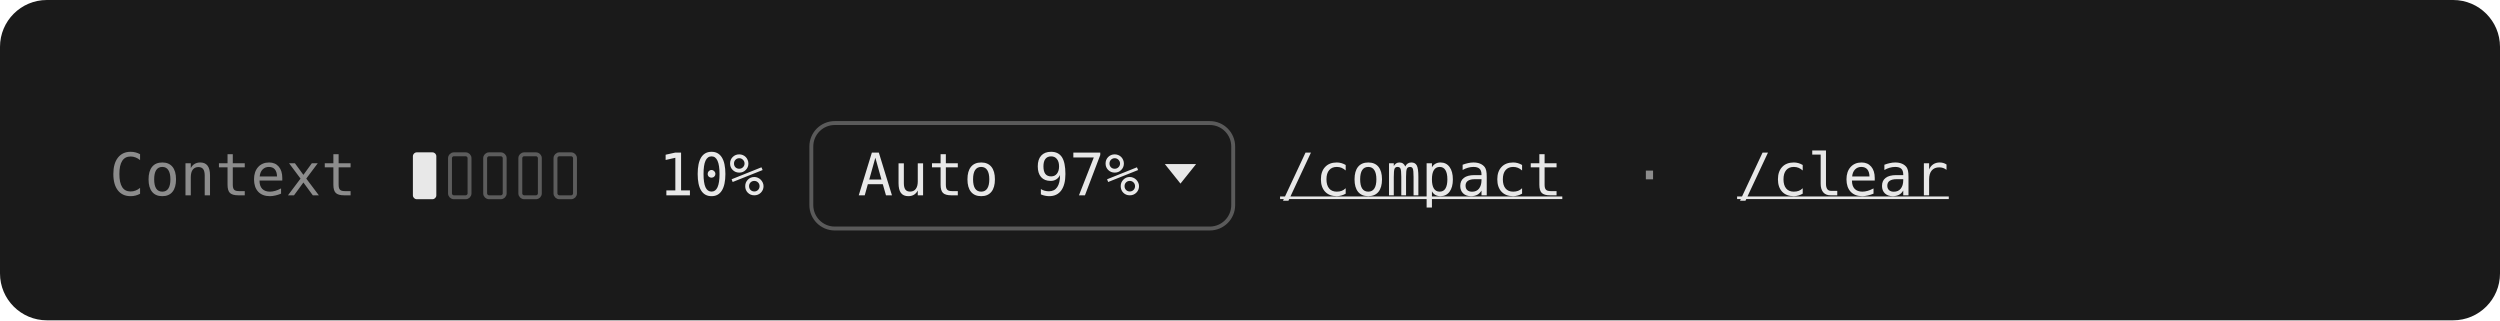
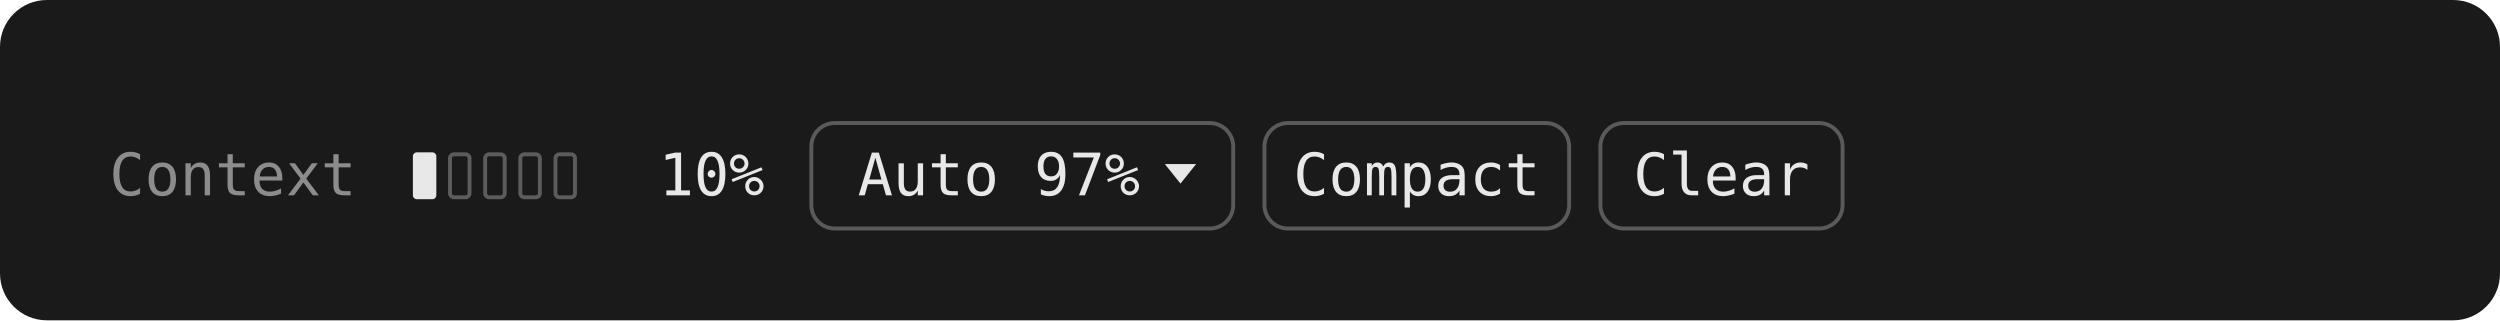
<svg xmlns="http://www.w3.org/2000/svg" viewBox="0 0 640 82" width="640" height="82" role="img" aria-labelledby="t d">
  <rect width="640" height="82" rx="12" fill="#1a1a1a" />
  <g font-family="ui-monospace, SFMono-Regular, 'Cascadia Mono', Consolas, 'DejaVu Sans Mono', monospace" font-size="15">
    <text x="28.0" y="50" fill="#8c8c8c" xml:space="preserve">Context</text>
    <rect x="105.7" y="39" width="6" height="12" rx="1" fill="#e8e8e8" />
    <rect x="115.2" y="39.5" width="5" height="11" rx="1" fill="none" stroke="#5c5c5c" />
    <rect x="124.2" y="39.5" width="5" height="11" rx="1" fill="none" stroke="#5c5c5c" />
    <rect x="133.2" y="39.5" width="5" height="11" rx="1" fill="none" stroke="#5c5c5c" />
    <rect x="142.2" y="39.5" width="5" height="11" rx="1" fill="none" stroke="#5c5c5c" />
    <text x="195.7" y="50" fill="#e8e8e8" text-anchor="end">10%</text>
    <rect x="207.7" y="31.5" width="108" height="27" rx="6" fill="none" stroke="#5a5a5a" />
    <text x="255.7" y="50" fill="#e8e8e8" text-anchor="middle">Auto 97%</text>
    <path d="M298.2 42 l4 5 l4 -5 z" fill="#e8e8e8" />
-     <text x="327.7" y="50" fill="#e8e8e8" text-decoration="underline">/compact</text>
-     <text x="399.7" y="50" fill="#8c8c8c" xml:space="preserve">  ·  </text>
-     <text x="444.7" y="50" fill="#e8e8e8" text-decoration="underline">/clear</text>
+     <rect x="323.7" y="31.5" width="78" height="27" rx="6" fill="none" stroke="#5a5a5a" />
+     <text x="362.7" y="50" fill="#e8e8e8" text-anchor="middle">Compact</text>
+     <rect x="409.7" y="31.5" width="62" height="27" rx="6" fill="none" stroke="#5a5a5a" />
+     <text x="440.7" y="50" fill="#e8e8e8" text-anchor="middle">Clear</text>
  </g>
</svg>
